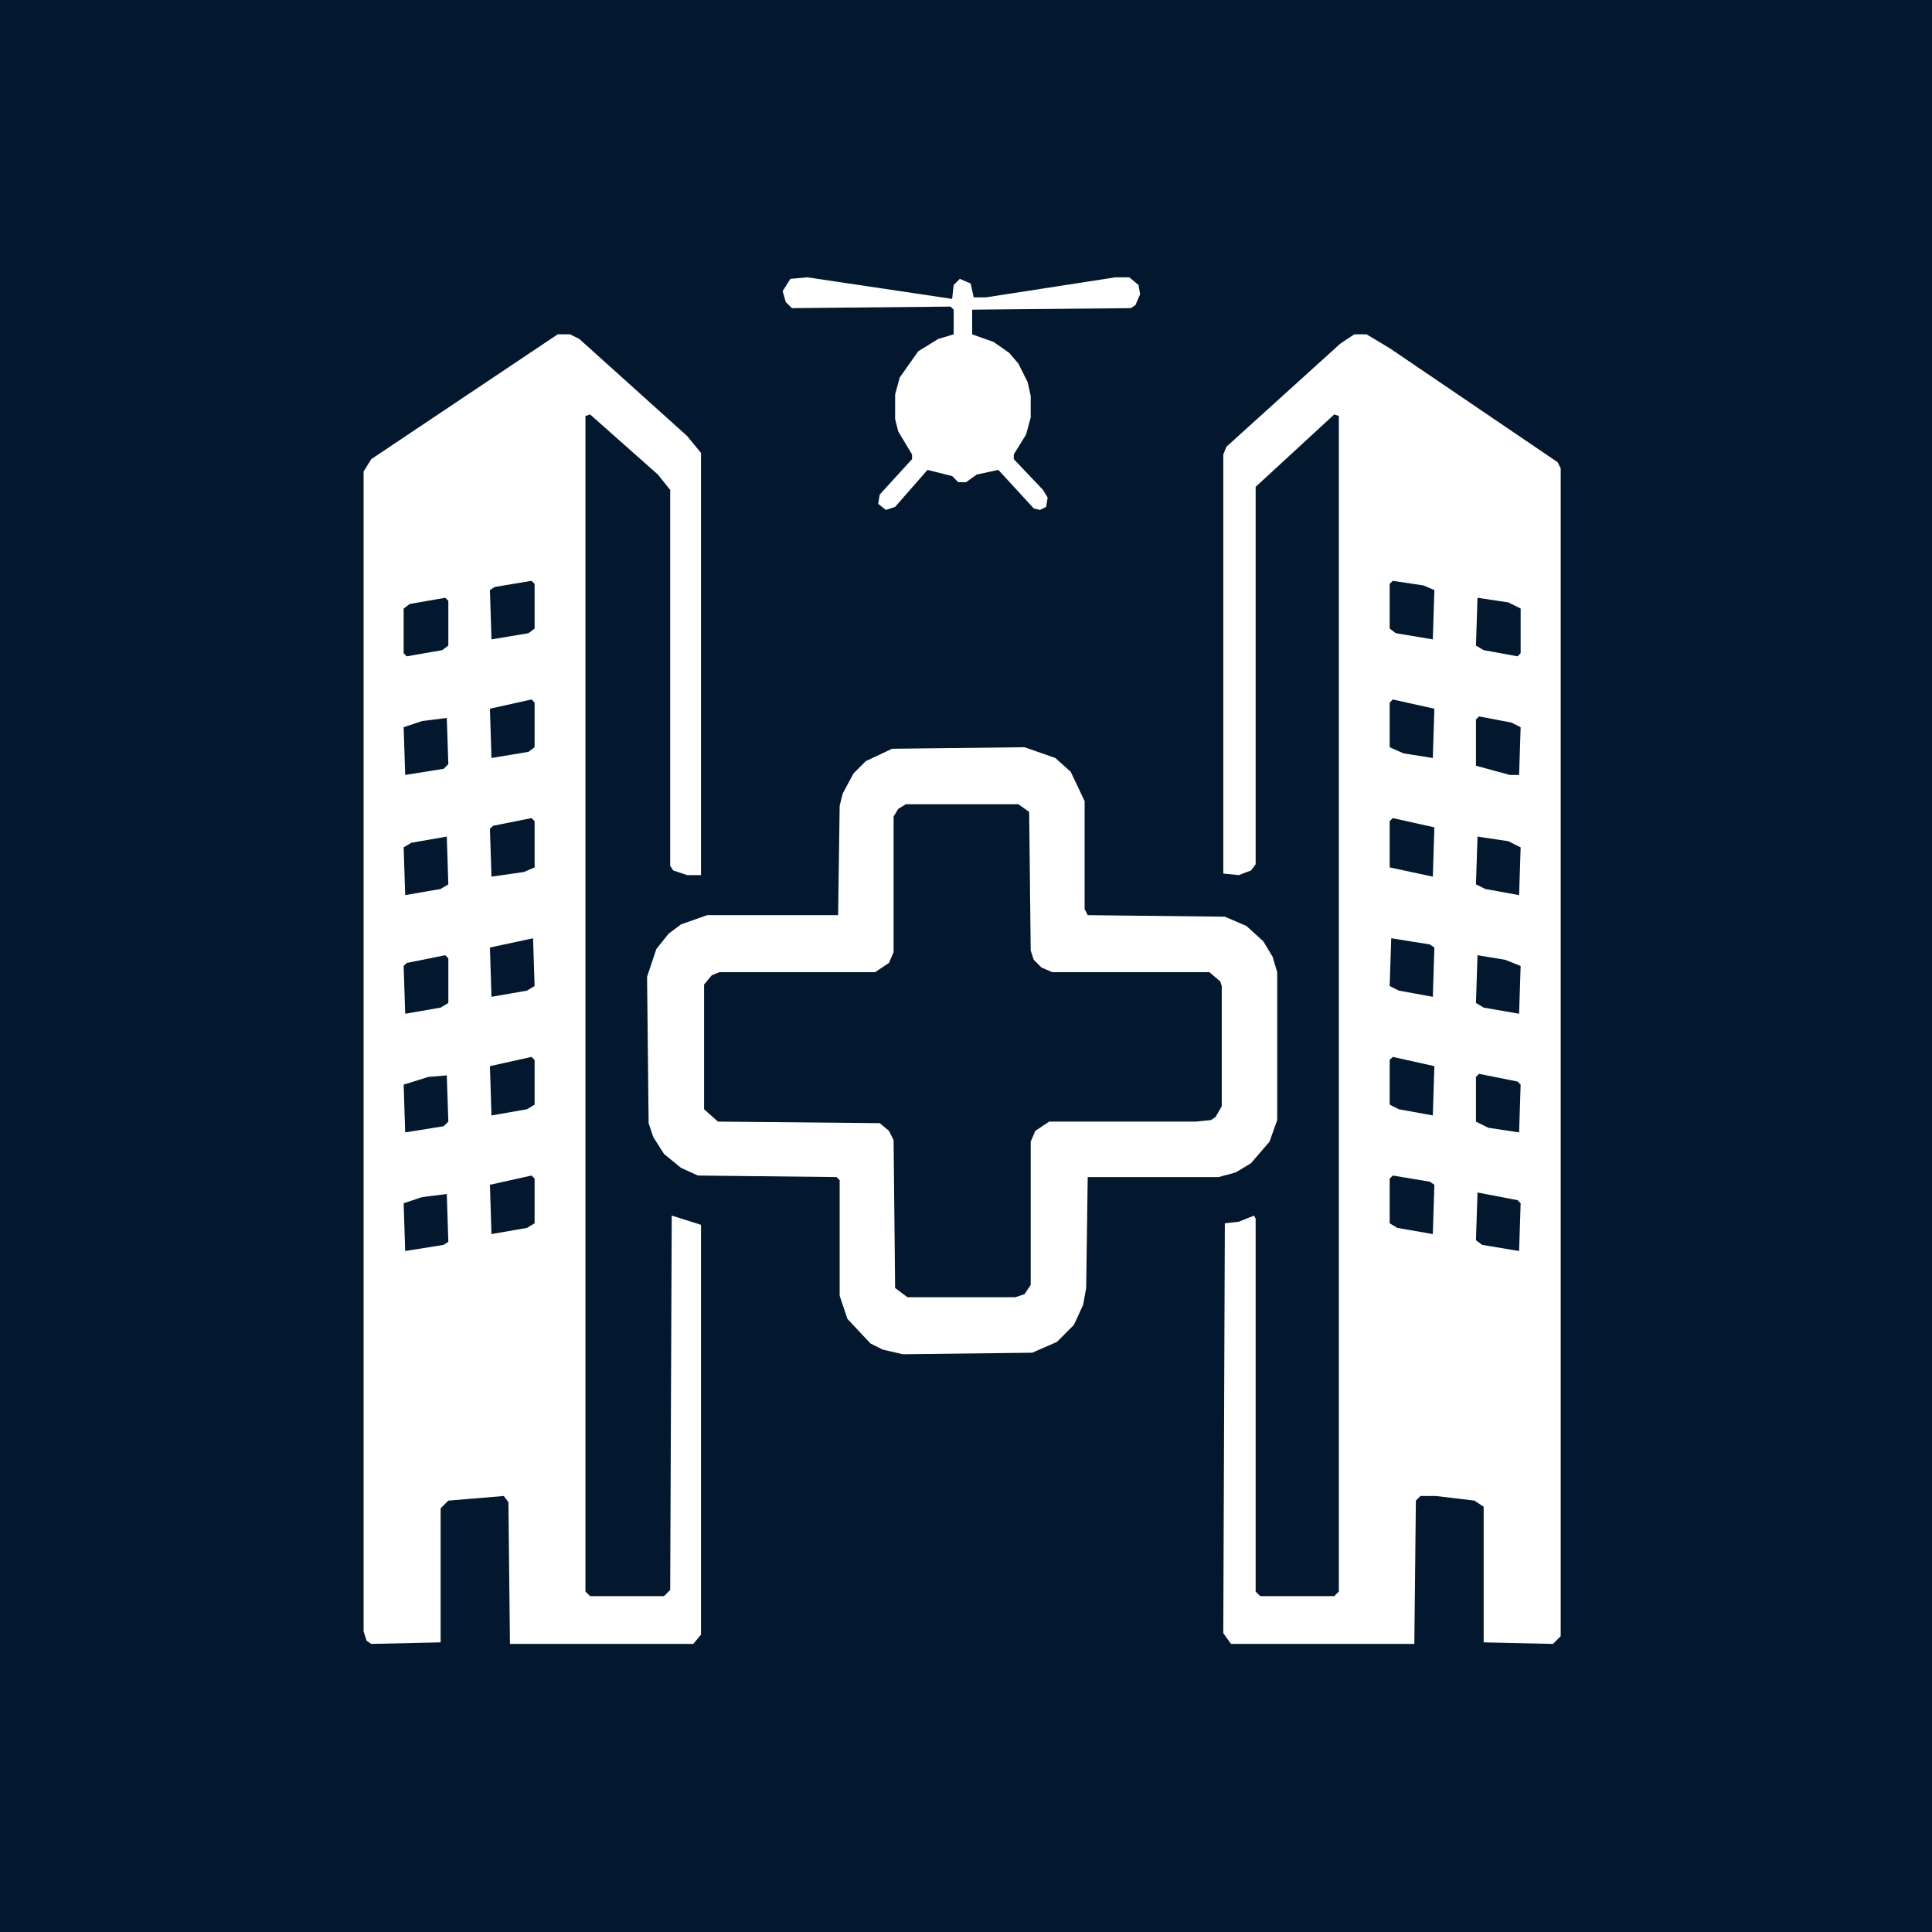
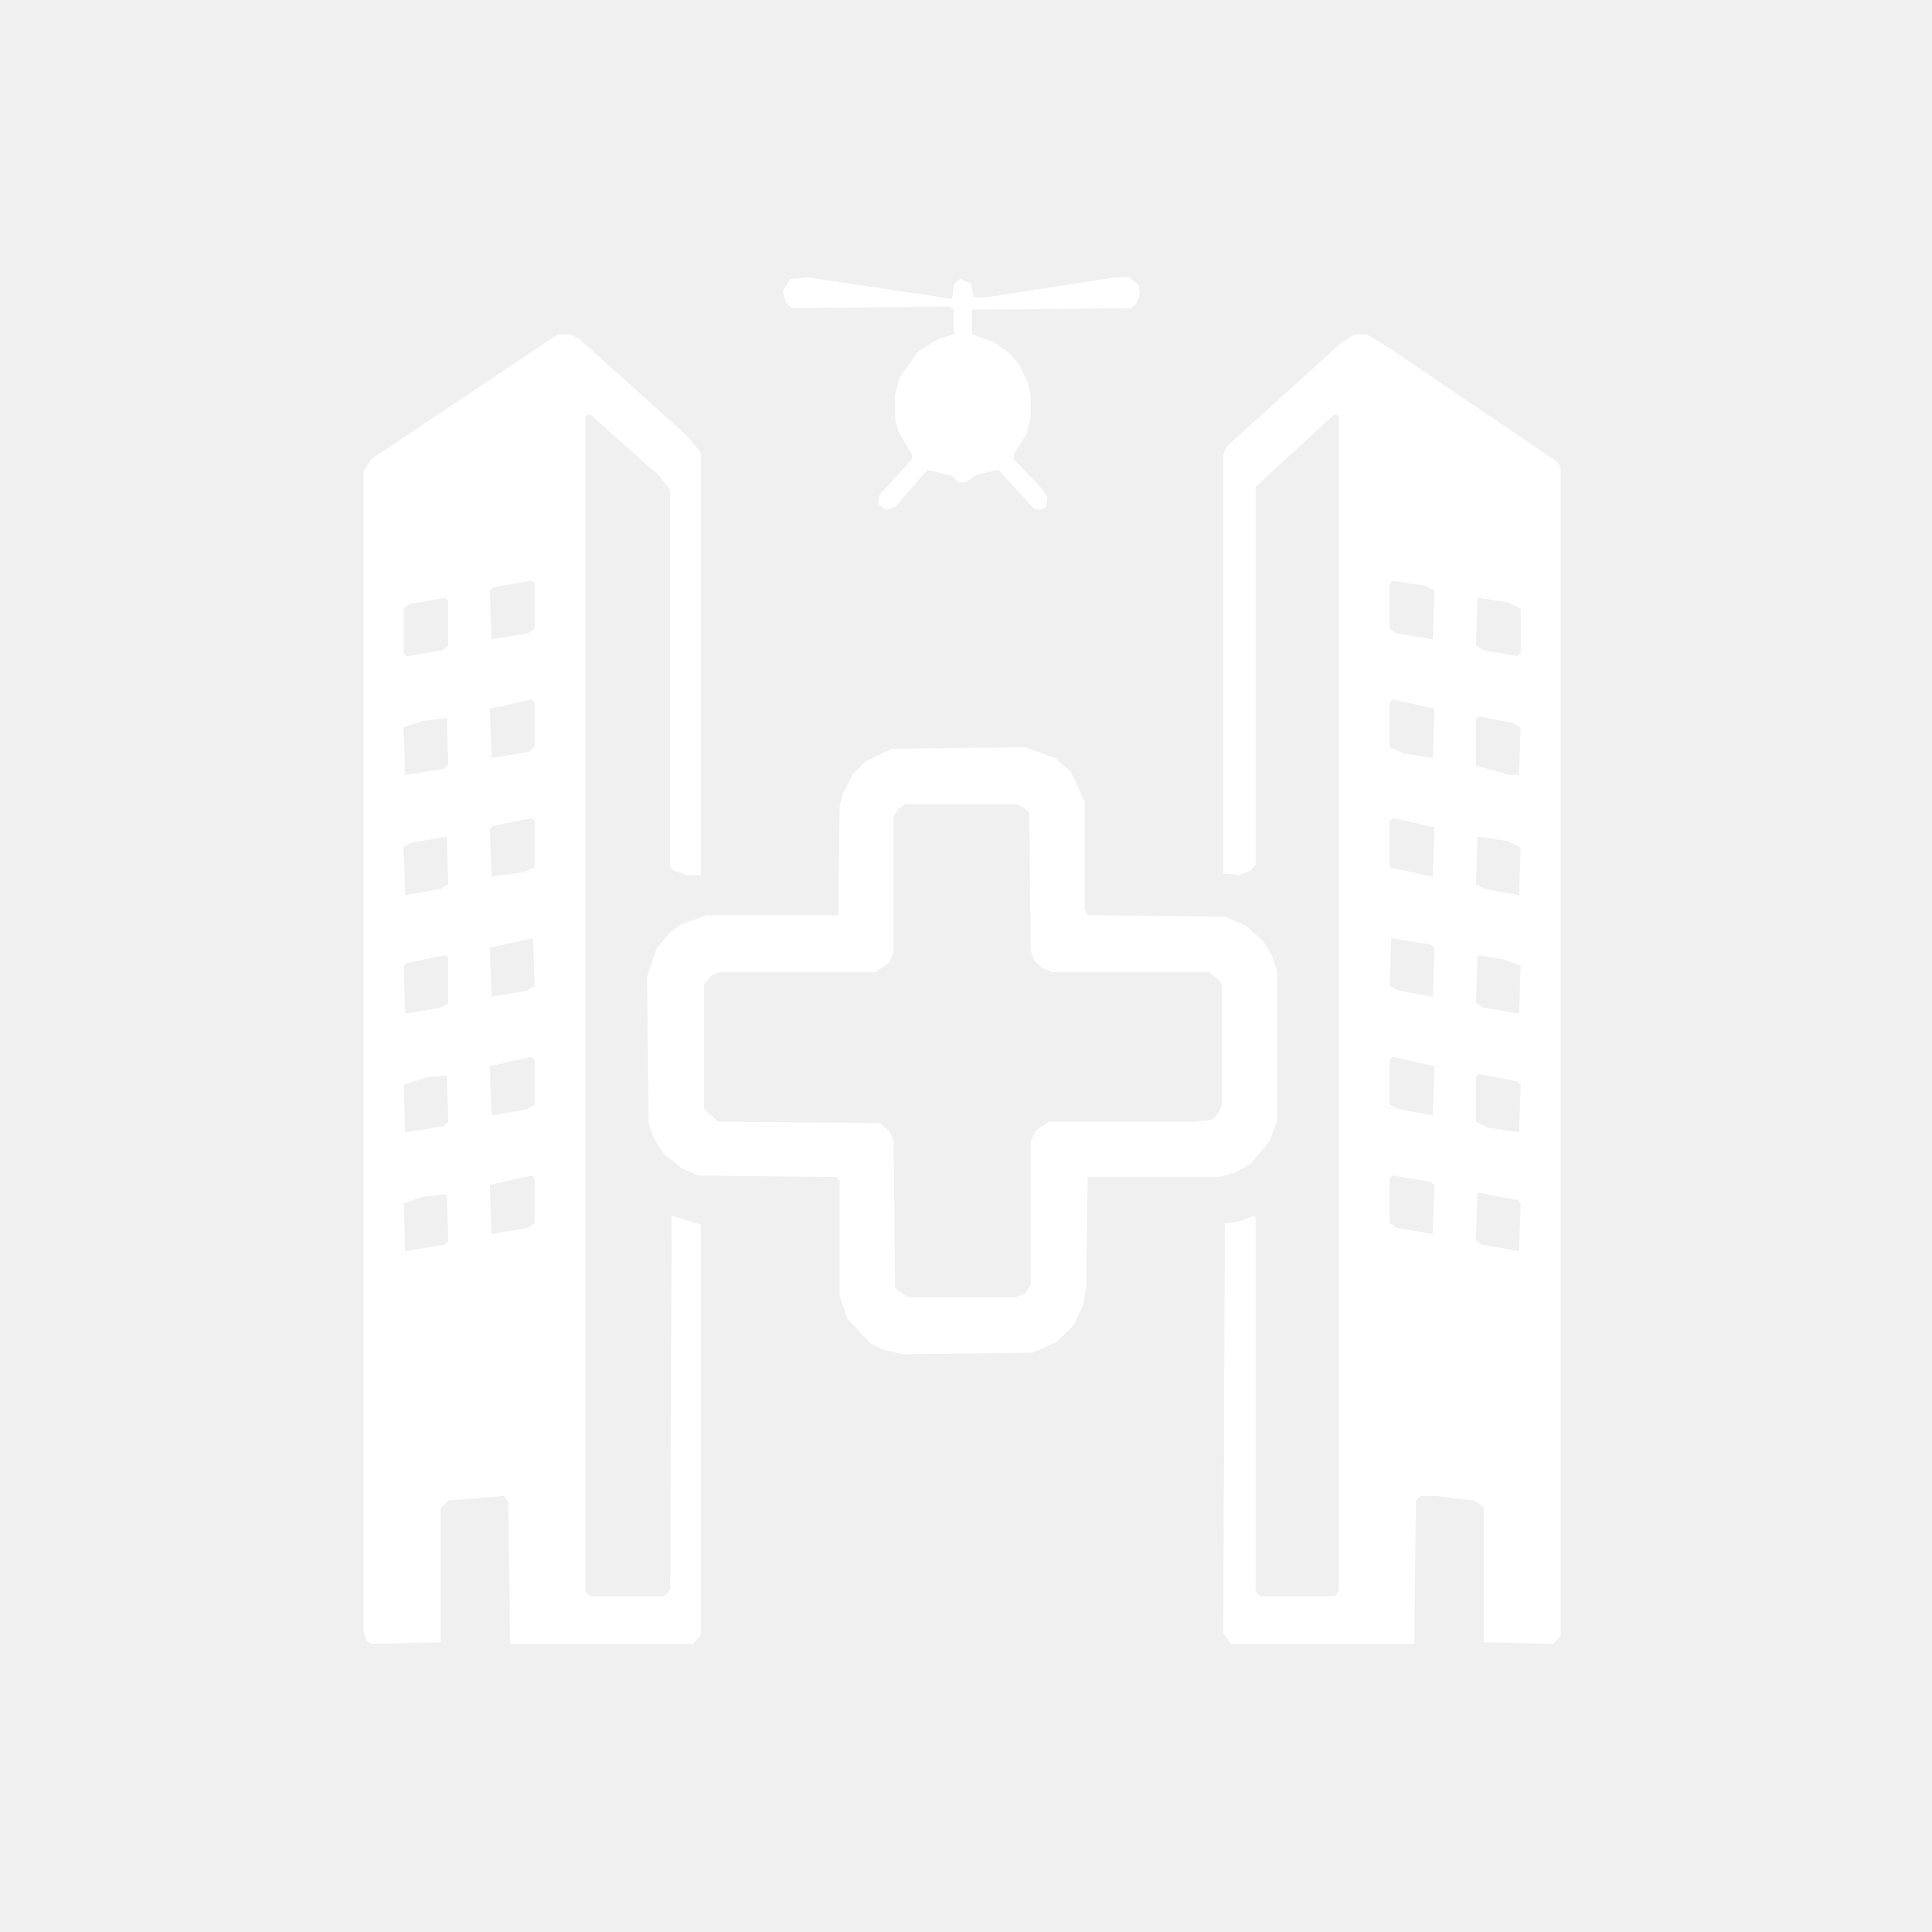
<svg xmlns="http://www.w3.org/2000/svg" viewBox="0 0 1254 1254" width="1254" height="1254" role="img" aria-labelledby="title desc">
-   <rect width="1254" height="1254" fill="#03182F" />
  <path d="M 579.00 486.00 L 562.00 494.00 L 554.00 502.00 L 547.00 515.00 L 545.00 523.00 L 544.00 594.00 L 459.00 594.00 L 442.00 600.00 L 434.00 606.00 L 426.00 616.00 L 420.00 634.00 L 421.00 729.00 L 424.00 738.00 L 431.00 749.00 L 442.00 758.00 L 453.00 763.00 L 543.00 764.00 L 545.00 766.00 L 545.00 841.00 L 550.00 856.00 L 565.00 872.00 L 573.00 876.00 L 586.00 879.00 L 670.00 878.00 L 686.00 871.00 L 697.00 860.00 L 703.00 847.00 L 705.00 836.00 L 706.00 764.00 L 791.00 764.00 L 802.00 761.00 L 812.00 755.00 L 824.00 741.00 L 829.00 727.00 L 829.00 631.00 L 826.00 621.00 L 820.00 611.00 L 809.00 601.00 L 795.00 595.00 L 706.00 594.00 L 704.00 590.00 L 704.00 520.00 L 695.00 501.00 L 685.00 492.00 L 665.00 485.00 Z M 588.00 522.00 L 661.00 522.00 L 668.00 527.00 L 669.00 617.00 L 671.00 623.00 L 676.00 628.00 L 683.00 631.00 L 785.00 631.00 L 792.00 637.00 L 793.00 640.00 L 793.00 718.00 L 789.00 725.00 L 786.00 727.00 L 776.00 728.00 L 681.00 728.00 L 672.00 734.00 L 669.00 741.00 L 669.00 834.00 L 665.00 840.00 L 659.00 842.00 L 589.00 842.00 L 581.00 836.00 L 580.00 740.00 L 577.00 734.00 L 571.00 729.00 L 466.00 728.00 L 457.00 720.00 L 457.00 639.00 L 462.00 633.00 L 467.00 631.00 L 568.00 631.00 L 577.00 625.00 L 580.00 618.00 L 580.00 530.00 L 583.00 525.00 Z M 879.00 217.00 L 870.00 223.00 L 796.00 290.00 L 794.00 295.00 L 794.00 567.00 L 804.00 568.00 L 812.00 565.00 L 815.00 561.00 L 815.00 316.00 L 866.00 269.00 L 869.00 270.00 L 869.00 1033.00 L 866.00 1036.00 L 818.00 1036.00 L 815.00 1033.00 L 815.00 791.00 L 814.00 789.00 L 804.00 793.00 L 795.00 794.00 L 794.00 1060.00 L 799.00 1067.00 L 918.00 1067.00 L 919.00 974.00 L 922.00 971.00 L 932.00 971.00 L 957.00 974.00 L 963.00 978.00 L 963.00 1066.00 L 1008.00 1067.00 L 1013.00 1062.00 L 1013.00 304.00 L 1011.00 300.00 L 902.00 226.00 L 887.00 217.00 Z M 959.00 774.00 L 985.00 779.00 L 987.00 781.00 L 986.00 812.00 L 962.00 808.00 L 958.00 805.00 Z M 904.00 763.00 L 928.00 767.00 L 931.00 769.00 L 930.00 801.00 L 907.00 797.00 L 902.00 794.00 L 902.00 765.00 Z M 960.00 697.00 L 985.00 702.00 L 987.00 704.00 L 986.00 735.00 L 966.00 732.00 L 958.00 728.00 L 958.00 699.00 Z M 904.00 686.00 L 931.00 692.00 L 930.00 724.00 L 908.00 720.00 L 902.00 717.00 L 902.00 688.00 Z M 959.00 620.00 L 977.00 623.00 L 987.00 627.00 L 986.00 658.00 L 963.00 654.00 L 958.00 651.00 Z M 903.00 609.00 L 928.00 613.00 L 931.00 615.00 L 930.00 647.00 L 908.00 643.00 L 902.00 640.00 Z M 959.00 543.00 L 979.00 546.00 L 987.00 550.00 L 986.00 581.00 L 964.00 577.00 L 958.00 574.00 Z M 904.00 531.00 L 931.00 537.00 L 930.00 569.00 L 902.00 563.00 L 902.00 533.00 Z M 960.00 465.00 L 981.00 469.00 L 987.00 472.00 L 986.00 503.00 L 980.00 503.00 L 958.00 497.00 L 958.00 467.00 Z M 904.00 454.00 L 931.00 460.00 L 930.00 492.00 L 911.00 489.00 L 902.00 485.00 L 902.00 456.00 Z M 959.00 388.00 L 979.00 391.00 L 987.00 395.00 L 987.00 424.00 L 985.00 426.00 L 963.00 422.00 L 958.00 419.00 Z M 904.00 377.00 L 924.00 380.00 L 931.00 383.00 L 930.00 415.00 L 906.00 411.00 L 902.00 408.00 L 902.00 379.00 Z M 370.00 217.00 L 362.00 217.00 L 241.00 298.00 L 236.00 306.00 L 236.00 1059.00 L 238.00 1065.00 L 241.00 1067.00 L 286.00 1066.00 L 286.00 979.00 L 291.00 974.00 L 327.00 971.00 L 330.00 975.00 L 331.00 1067.00 L 450.00 1067.00 L 455.00 1061.00 L 455.00 795.00 L 436.00 789.00 L 435.00 1032.00 L 431.00 1036.00 L 383.00 1036.00 L 380.00 1033.00 L 380.00 270.00 L 383.00 269.00 L 427.00 308.00 L 435.00 318.00 L 435.00 562.00 L 437.00 565.00 L 446.00 568.00 L 455.00 568.00 L 455.00 294.00 L 446.00 283.00 L 376.00 220.00 Z M 290.00 775.00 L 291.00 806.00 L 288.00 808.00 L 263.00 812.00 L 262.00 781.00 L 274.00 777.00 Z M 345.00 763.00 L 347.00 765.00 L 347.00 794.00 L 342.00 797.00 L 319.00 801.00 L 318.00 769.00 Z M 290.00 698.00 L 291.00 728.00 L 288.00 731.00 L 263.00 735.00 L 262.00 704.00 L 278.00 699.00 Z M 345.00 686.00 L 347.00 688.00 L 347.00 717.00 L 342.00 720.00 L 319.00 724.00 L 318.00 692.00 Z M 289.00 620.00 L 291.00 622.00 L 291.00 651.00 L 286.00 654.00 L 263.00 658.00 L 262.00 627.00 L 264.00 625.00 Z M 346.00 609.00 L 347.00 640.00 L 342.00 643.00 L 319.00 647.00 L 318.00 615.00 Z M 290.00 543.00 L 291.00 574.00 L 286.00 577.00 L 263.00 581.00 L 262.00 550.00 L 267.00 547.00 Z M 345.00 531.00 L 347.00 533.00 L 347.00 563.00 L 340.00 566.00 L 319.00 569.00 L 318.00 538.00 L 320.00 536.00 Z M 290.00 466.00 L 291.00 496.00 L 288.00 499.00 L 263.00 503.00 L 262.00 472.00 L 274.00 468.00 Z M 345.00 454.00 L 347.00 456.00 L 347.00 485.00 L 343.00 488.00 L 319.00 492.00 L 318.00 460.00 Z M 289.00 388.00 L 291.00 390.00 L 291.00 419.00 L 287.00 422.00 L 264.00 426.00 L 262.00 424.00 L 262.00 395.00 L 266.00 392.00 Z M 345.00 377.00 L 347.00 379.00 L 347.00 408.00 L 343.00 411.00 L 319.00 415.00 L 318.00 383.00 L 321.00 381.00 Z M 508.00 189.00 L 510.00 196.00 L 514.00 200.00 L 617.00 199.00 L 619.00 201.00 L 619.00 217.00 L 609.00 220.00 L 596.00 228.00 L 584.00 245.00 L 581.00 256.00 L 581.00 272.00 L 583.00 280.00 L 592.00 295.00 L 592.00 298.00 L 571.00 321.00 L 570.00 327.00 L 575.00 331.00 L 581.00 329.00 L 602.00 305.00 L 618.00 309.00 L 622.00 313.00 L 627.00 313.00 L 634.00 308.00 L 648.00 305.00 L 671.00 330.00 L 675.00 331.00 L 679.00 329.00 L 680.00 323.00 L 677.00 318.00 L 658.00 298.00 L 658.00 295.00 L 666.00 282.00 L 669.00 271.00 L 669.00 257.00 L 667.00 248.00 L 661.00 236.00 L 655.00 229.00 L 645.00 222.00 L 631.00 217.00 L 631.00 201.00 L 734.00 200.00 L 737.00 198.00 L 740.00 191.00 L 739.00 185.00 L 733.00 180.00 L 724.00 180.00 L 640.00 193.00 L 632.00 193.00 L 630.00 184.00 L 623.00 181.00 L 619.00 185.00 L 618.00 194.00 L 524.00 180.00 L 513.00 181.00 Z" fill="#FFFFFF" fill-rule="evenodd" clip-rule="evenodd" />
</svg>
